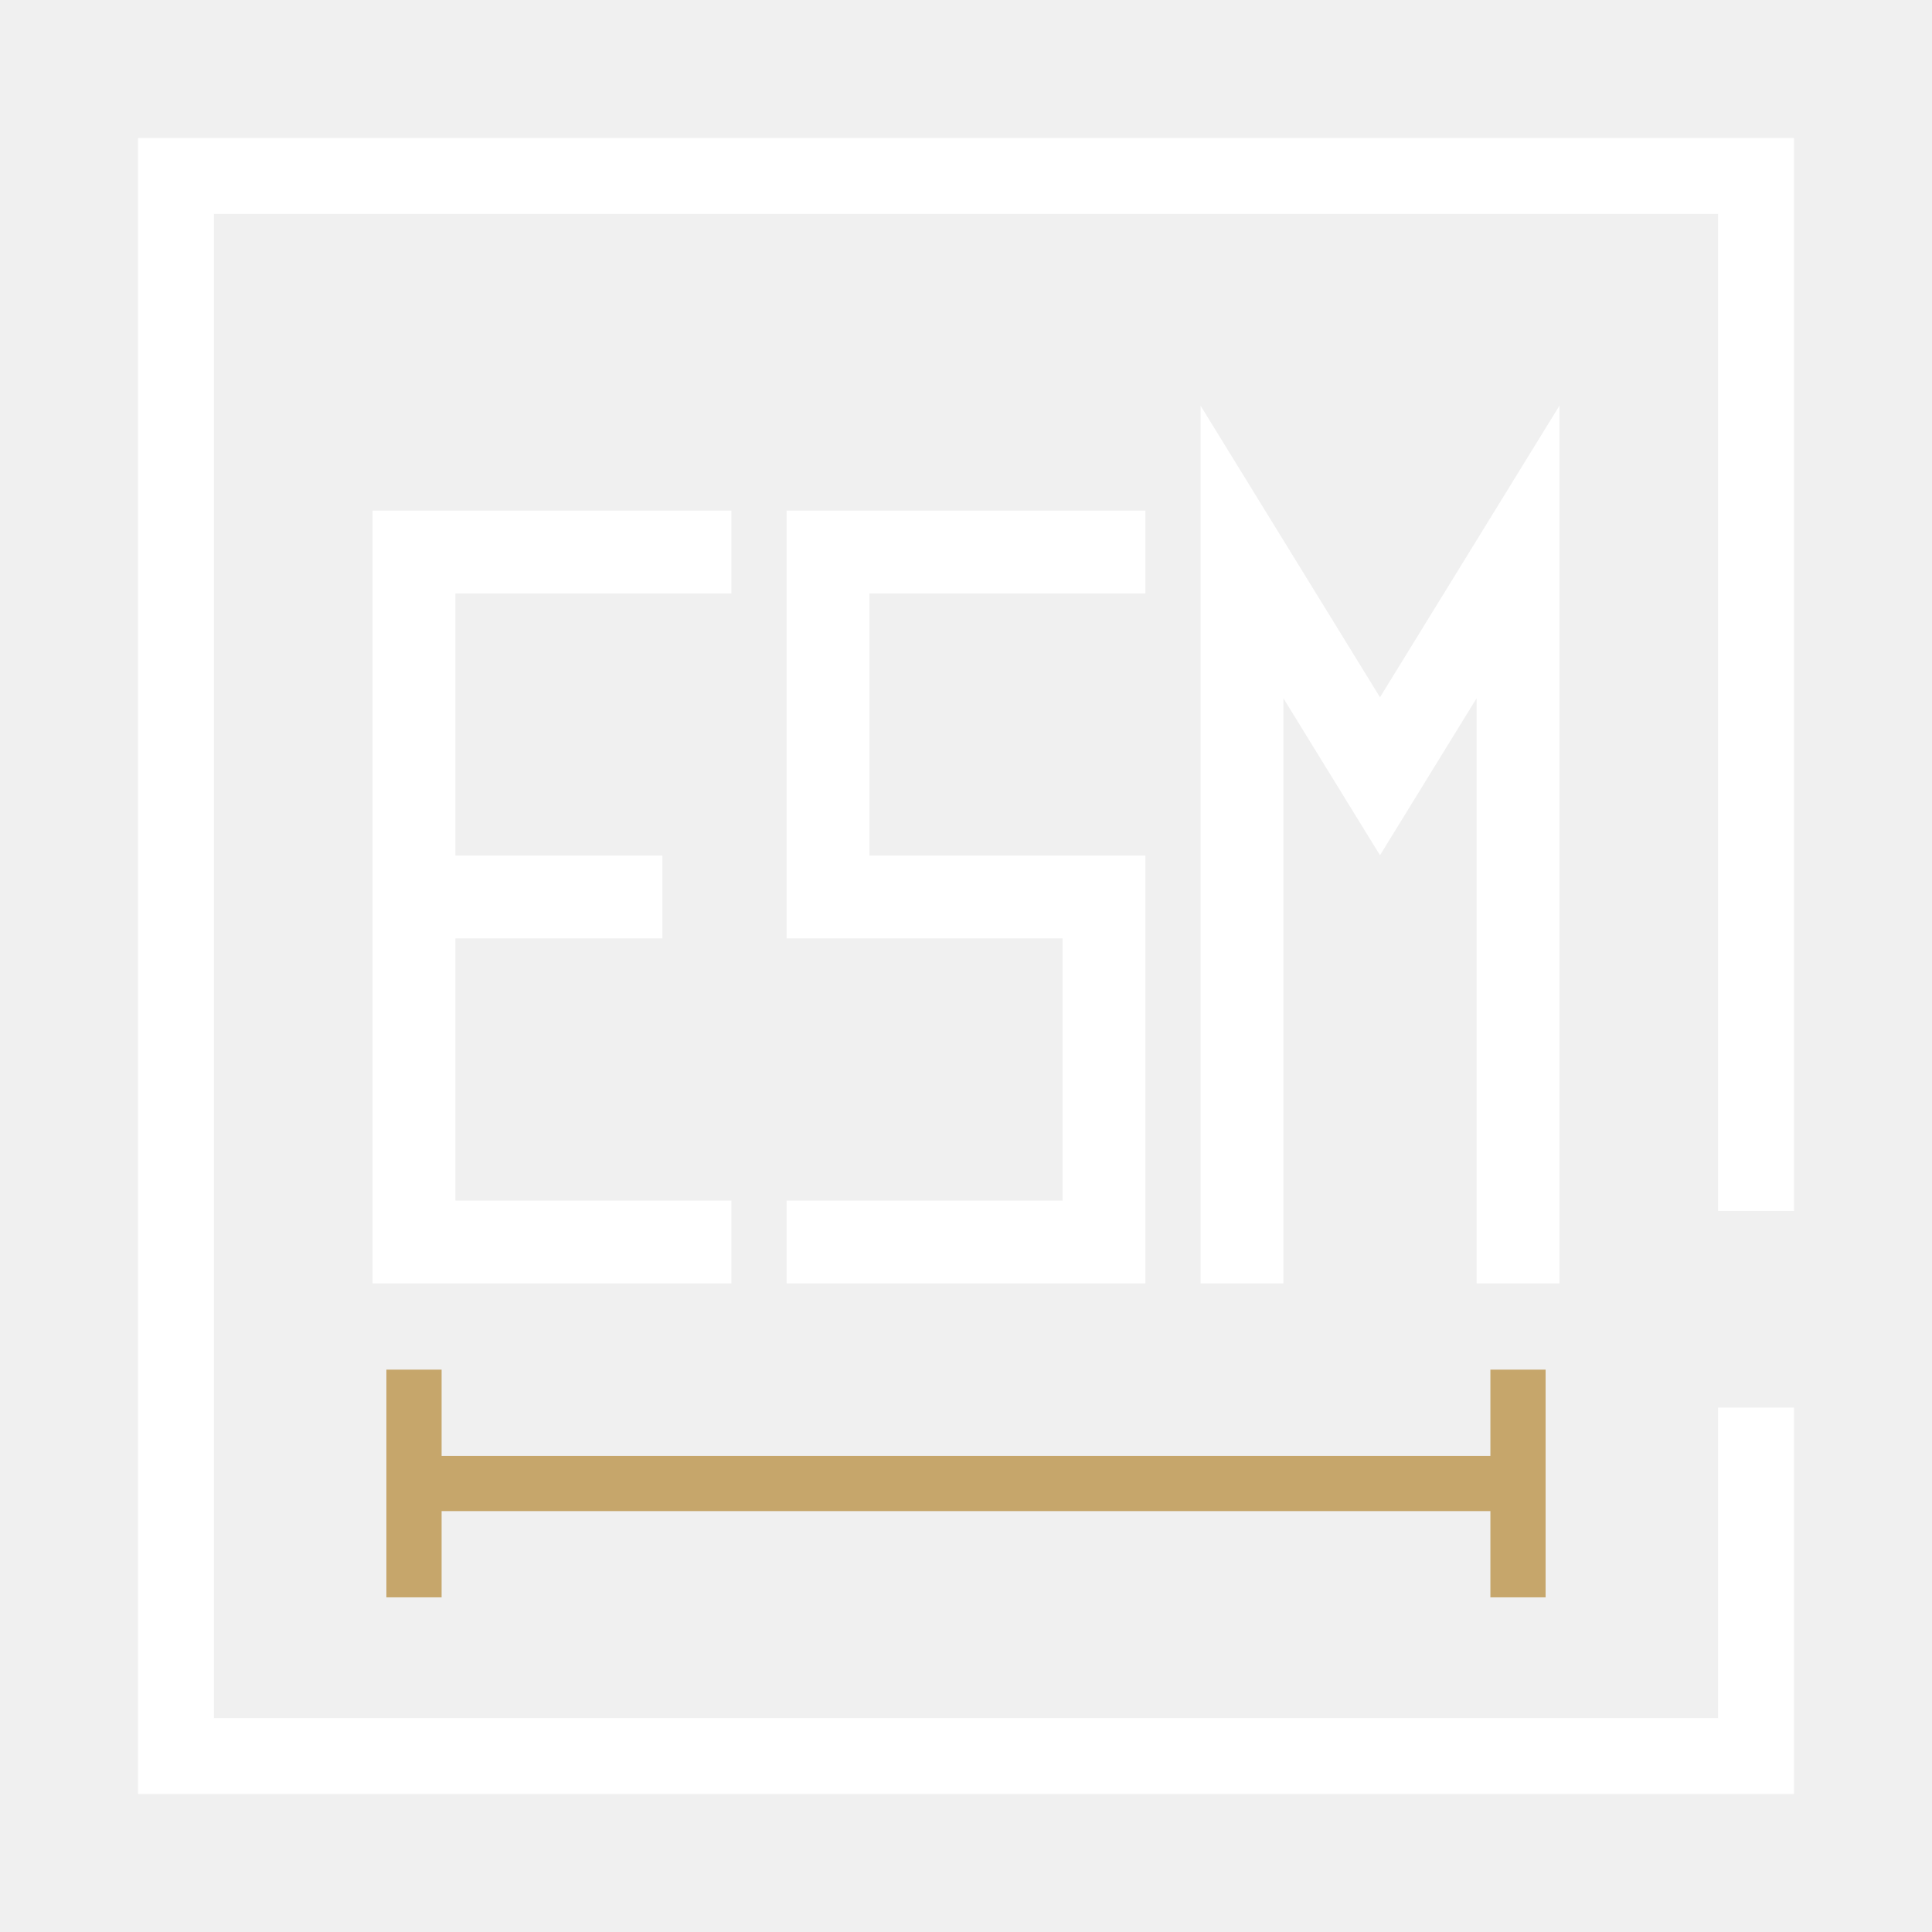
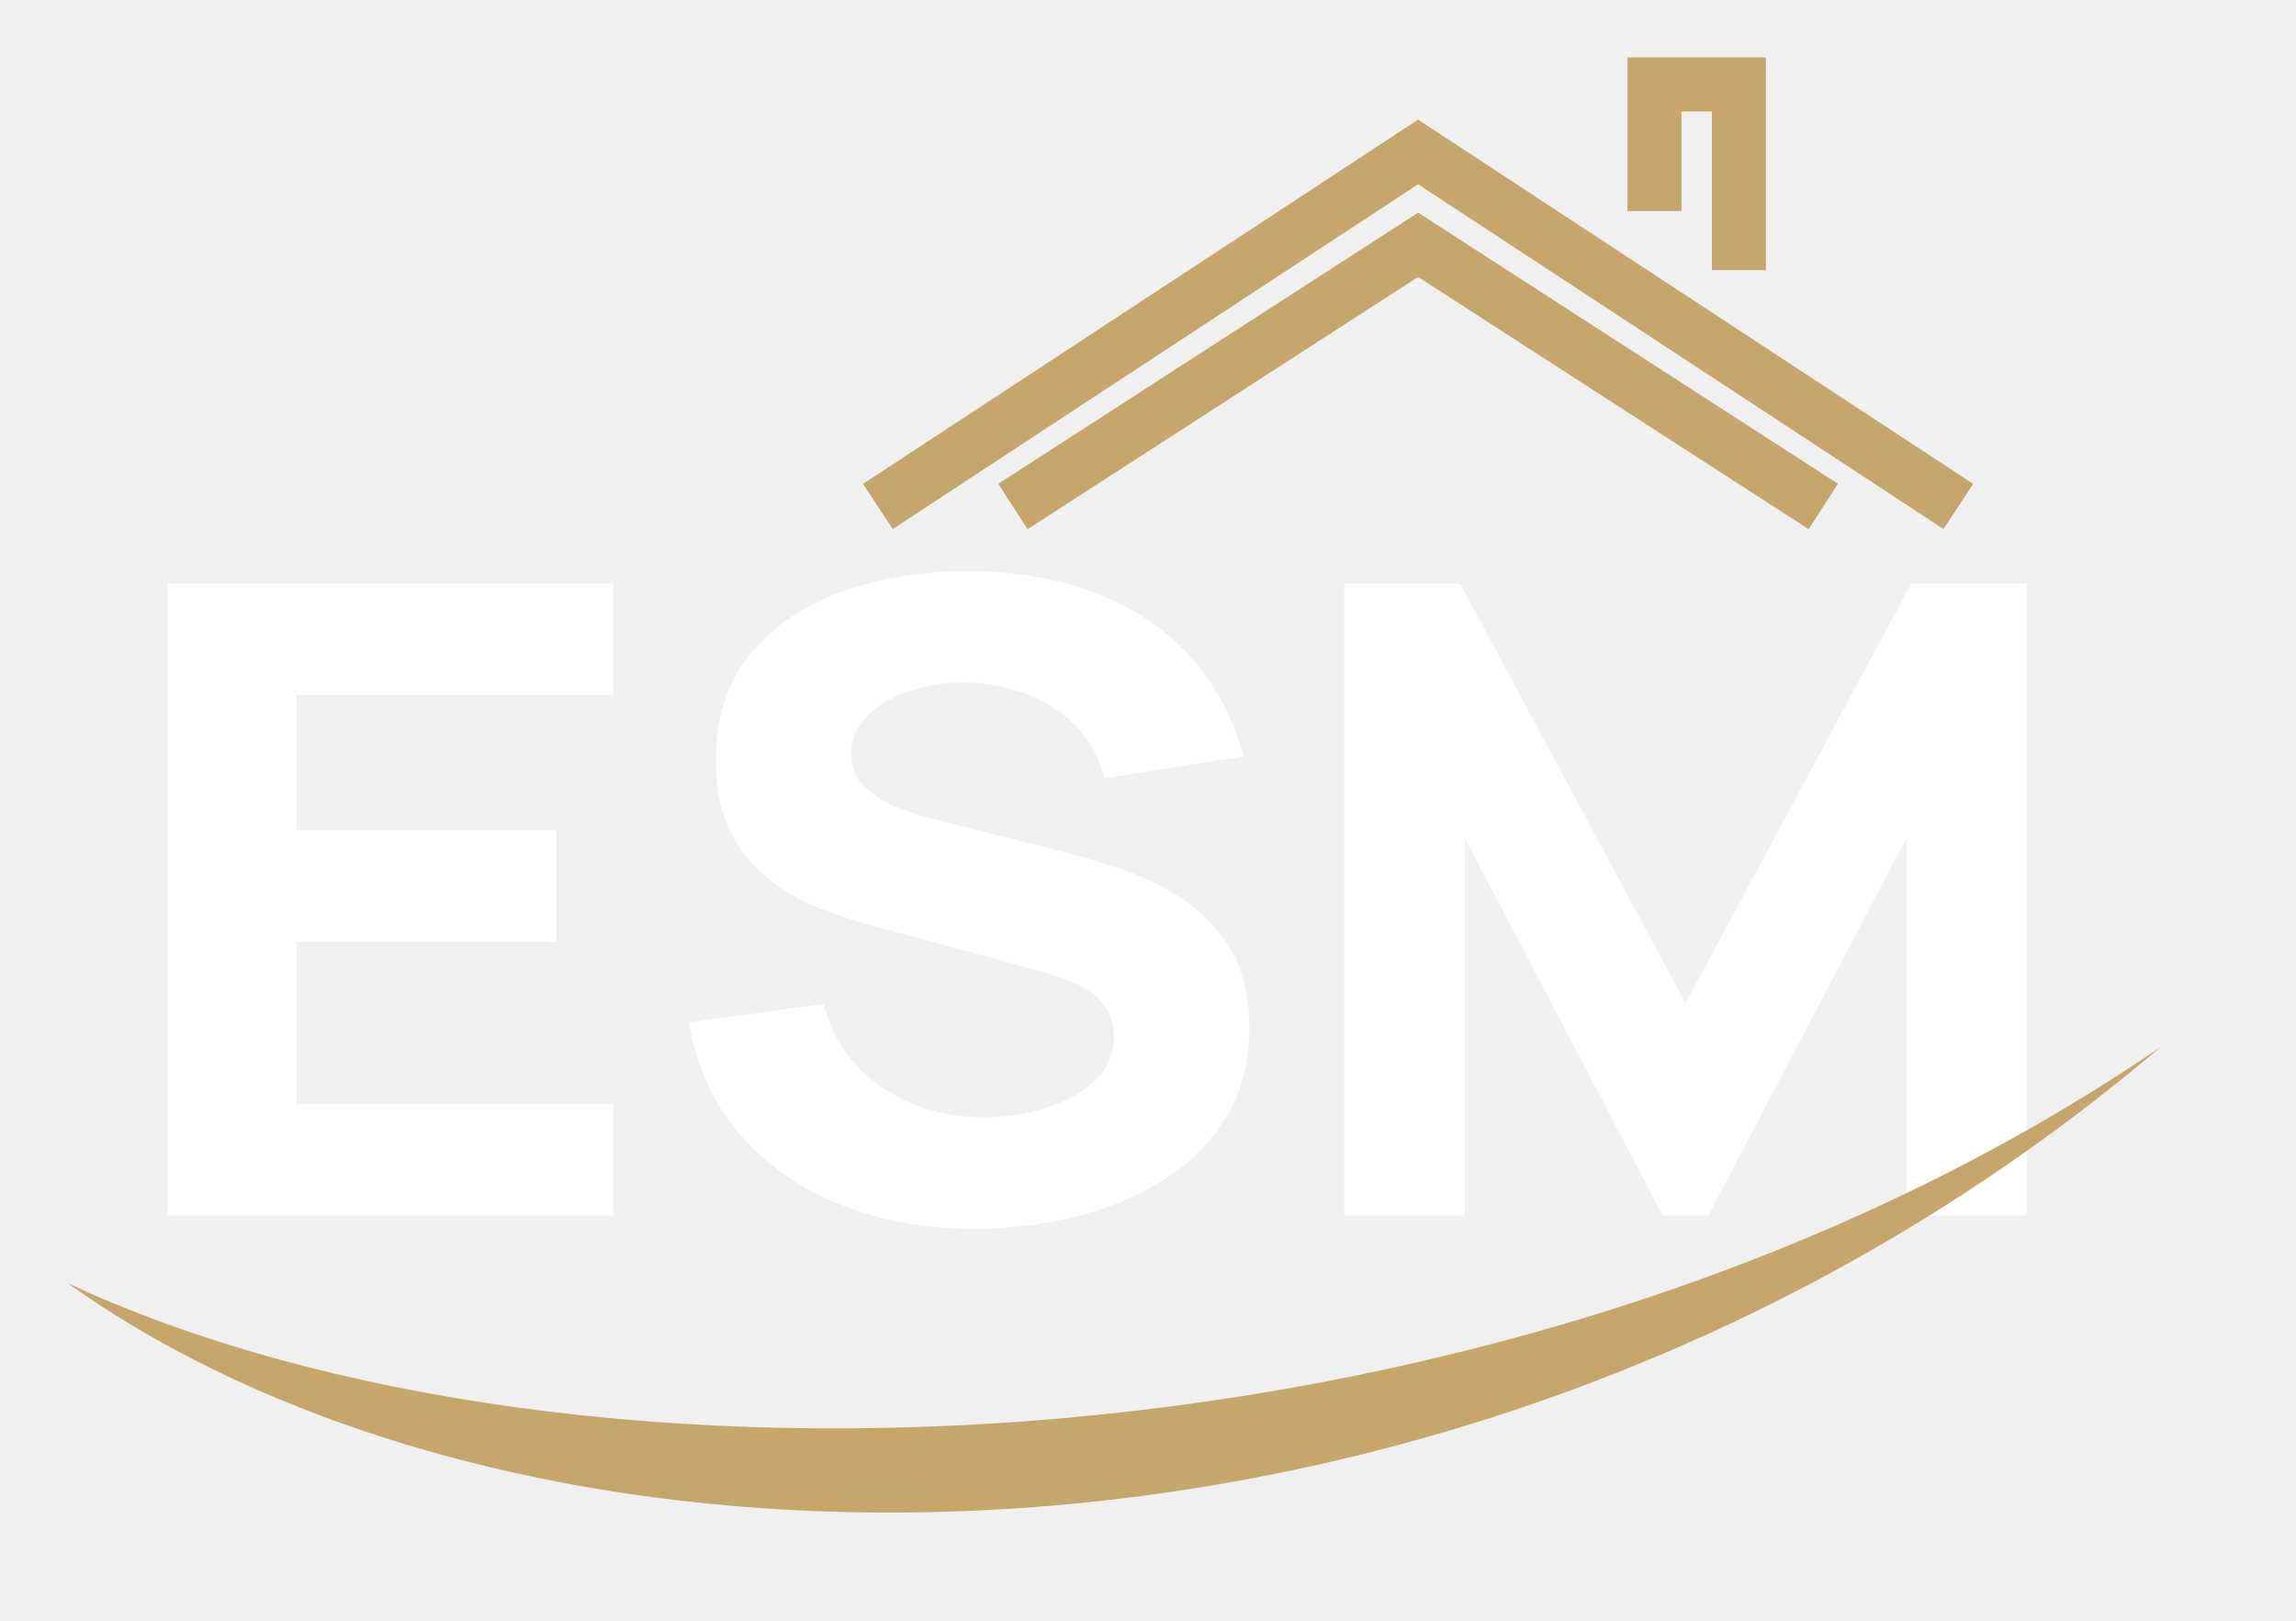
- <svg xmlns="http://www.w3.org/2000/svg" width="56" height="56" viewBox="0 0 56 56" role="img" aria-label="ESM">
-   <g transform="translate(4 4) scale(1)" fill="none" stroke-linecap="square">
-     <path d="M46.9 30V1.1H1.1v45.8h45.8v-9" stroke="#FFFFFF" stroke-width="2.2" />
-     <path d="M16 12H8v20h8M8 22h6M28 12h-8v10h8v10h-8M32 32V12l4 6.5 4-6.5v20" stroke="#FFFFFF" stroke-width="2.4" />
-     <path d="M8 39h32M8 36.5v5M40 36.5v5" stroke="#C6A66B" stroke-width="1.6" />
+ <svg xmlns="http://www.w3.org/2000/svg" width="136" height="96" viewBox="0 0 136 96" role="img" aria-label="ESM">
+   <g transform="translate(2 2) scale(1)">
+     <defs>
+       <linearGradient id="s-white" x1="0" x2="1">
+         <stop offset="0" stop-color="#FFFFFF" />
+         <stop offset="0.5" stop-color="#FFFFFF" />
+         <stop offset="1" stop-color="#FFFFFF" />
+       </linearGradient>
+     </defs>
+     <g transform="translate(4 70) scale(1.08 1)">
+       <path d="M28.08 0L3.64 0L3.64-37.44L28.08-37.44L28.08-30.84L10.71-30.84L10.71-22.83L24.96-22.83L24.96-16.22L10.71-16.22L10.71-6.60L28.08-6.60L28.08 0ZM47.94 0.78L47.94 0.78Q43.78 0.78 40.44-0.69Q37.10-2.16 34.96-4.90Q32.81-7.64 32.24-11.44L32.24-11.44L39.62-12.53Q40.40-9.31 42.85-7.57Q45.29-5.82 48.41-5.82L48.41-5.82Q50.15-5.82 51.79-6.37Q53.43-6.92 54.48-7.98Q55.54-9.05 55.54-10.61L55.54-10.61Q55.54-11.18 55.37-11.71Q55.20-12.25 54.81-12.71Q54.42-13.18 53.70-13.60Q52.99-14.01 51.90-14.35L51.90-14.35L42.17-17.21Q41.08-17.52 39.64-18.10Q38.19-18.67 36.84-19.73Q35.49-20.80 34.59-22.56Q33.70-24.31 33.70-26.99L33.70-26.99Q33.70-30.76 35.59-33.25Q37.49-35.75 40.66-36.97Q43.84-38.19 47.68-38.17L47.68-38.17Q51.56-38.12 54.60-36.84Q57.64-35.57 59.70-33.14Q61.75-30.71 62.66-27.20L62.66-27.20L55.02-25.90Q54.60-27.72 53.48-28.96Q52.36-30.21 50.82-30.86Q49.27-31.51 47.58-31.56L47.58-31.56Q45.92-31.62 44.45-31.11Q42.98-30.60 42.05-29.64Q41.13-28.68 41.13-27.35L41.13-27.35Q41.13-26.13 41.89-25.36Q42.64-24.60 43.78-24.13Q44.93-23.66 46.12-23.35L46.12-23.35L52.62-21.58Q54.08-21.19 55.85-20.55Q57.62-19.92 59.24-18.79Q60.87-17.65 61.92-15.81Q62.97-13.96 62.97-11.13L62.97-11.13Q62.97-8.11 61.71-5.86Q60.45-3.61 58.32-2.15Q56.19-0.68 53.50 0.05Q50.80 0.78 47.94 0.78ZM74.78 0L68.17 0L68.17-37.44L74.52-37.44L86.89-12.58L99.27-37.44L105.61-37.44L105.61 0L99.01 0L99.01-22.36L88.14 0L85.64 0L74.78-22.36L74.78 0Z" fill="url(#s-white)" />
+     </g>
+     <path d="M50 28L82 7l32 21M58 28l24-15.5L106 28" fill="none" stroke="#C6A66B" stroke-width="3.2" />
+     <path d="M96 10.5V3h5v11" fill="none" stroke="#C6A66B" stroke-width="3.2" />
+     <path d="M2 74C30 94 86 94 126 60 88 86 32 88 2 74Z" fill="#C6A66B" />
  </g>
</svg>
